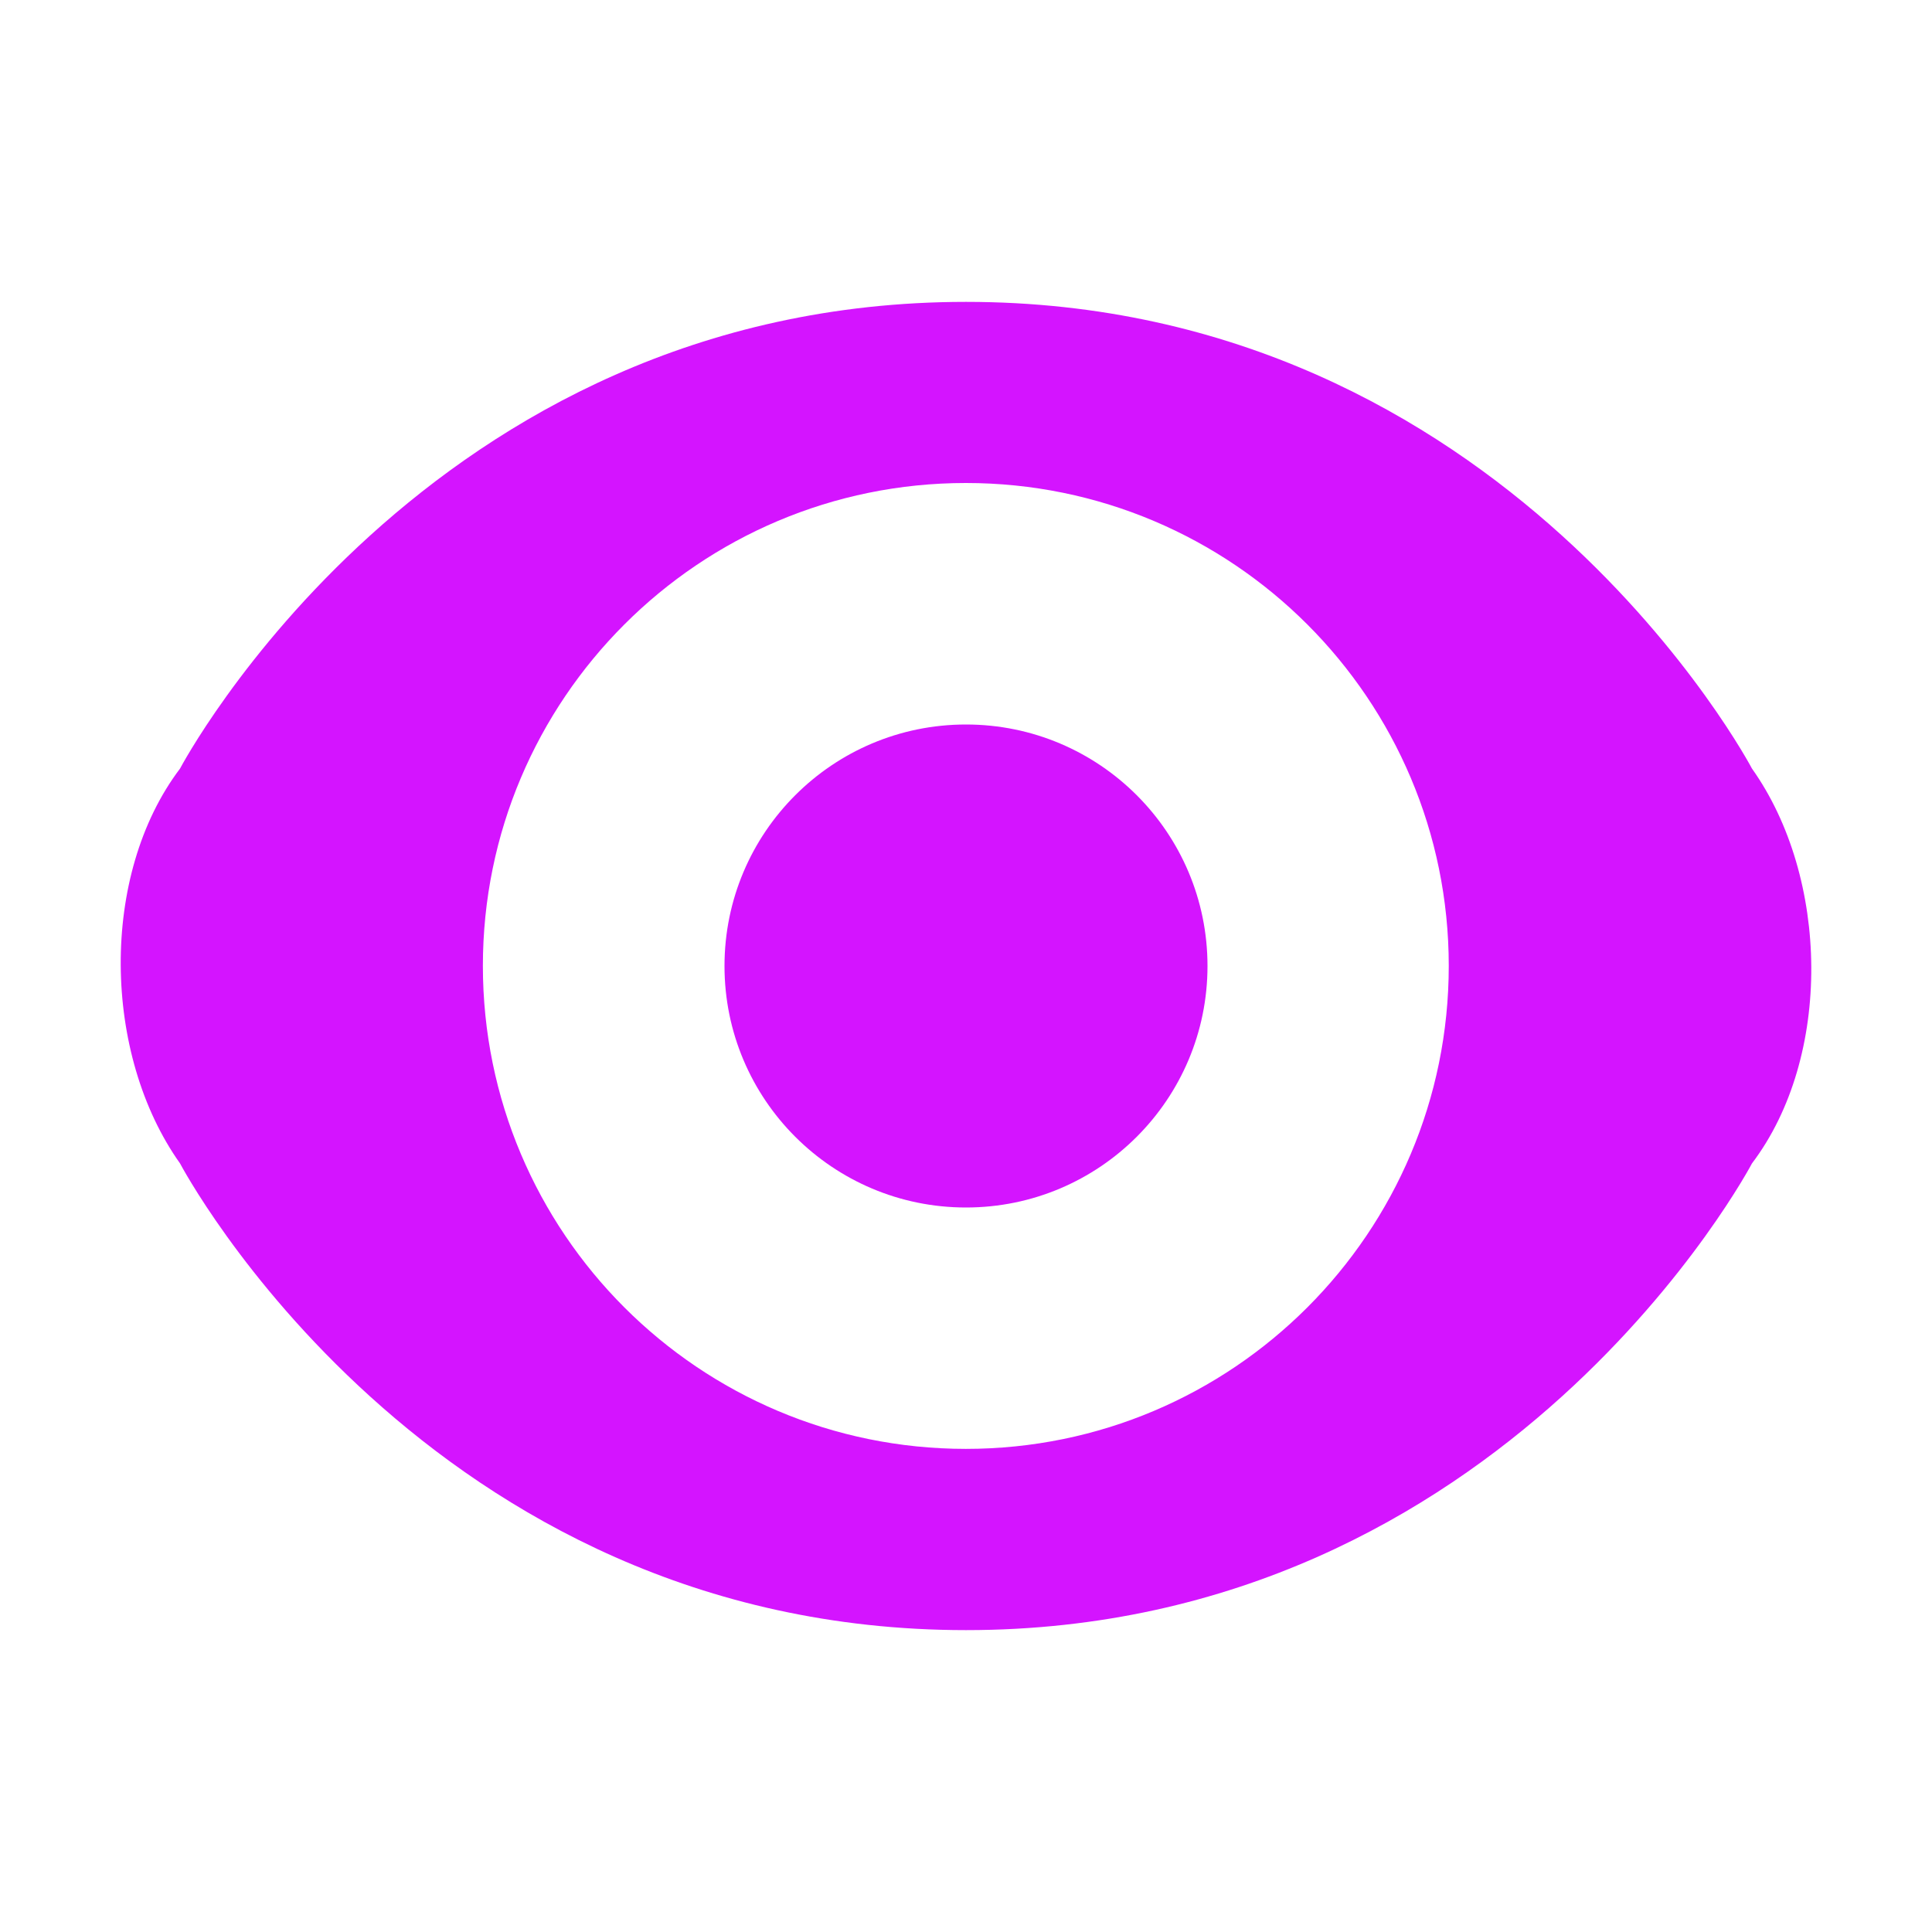
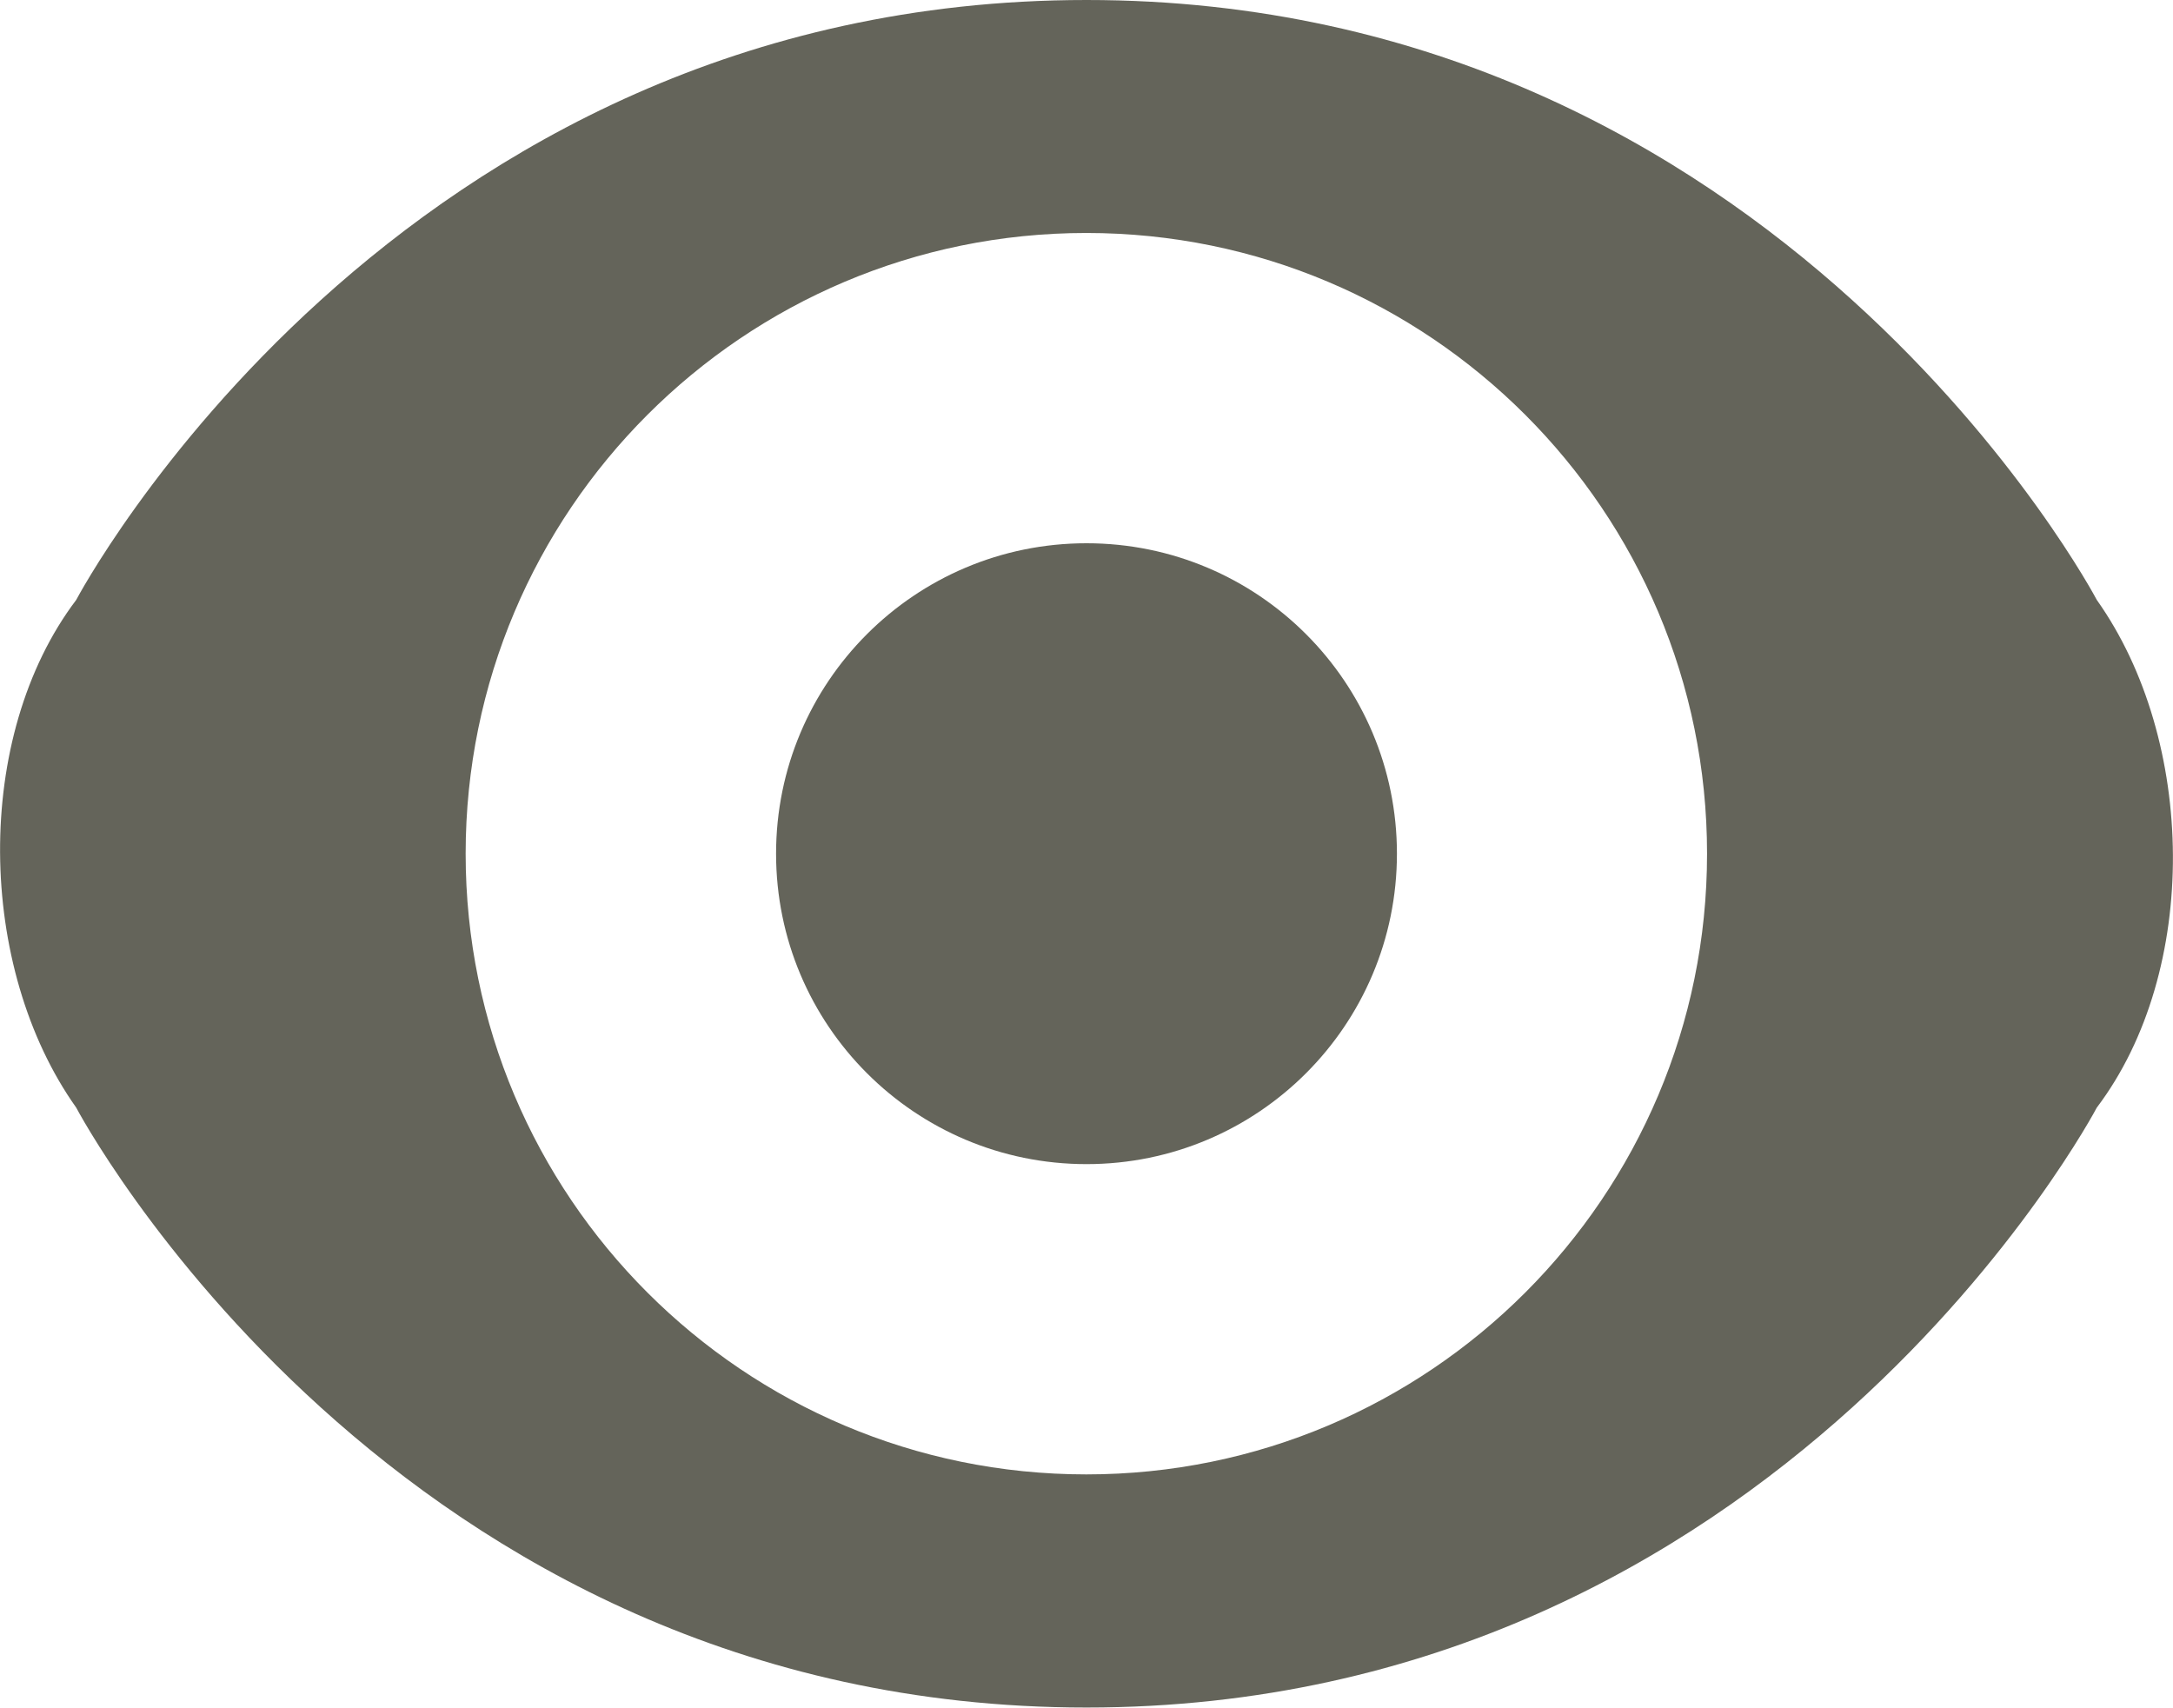
- <svg xmlns="http://www.w3.org/2000/svg" width="16px" height="16px" viewBox="0 0 16 16" version="1.1">
-   <defs />
-   <g id="Page-1" stroke="none" stroke-width="1" fill="none" fill-rule="evenodd">
-     <g id="show-icon-active" fill-rule="nonzero" fill="#d414ff">
-       <g transform="translate(1, 2)">
-         <path d="M13.509,4.365 C14.151,5.268 14.177,6.753 13.509,7.635 C13.509,7.635 11.474,11.5 7,11.5 C2.526,11.5 0.491,7.635 0.491,7.635 C-0.151,6.732 -0.177,5.247 0.491,4.365 C0.491,4.365 2.526,0.5 7,0.5 C11.474,0.5 13.509,4.365 13.509,4.365 Z M6.999,9.999 C9.208,9.999 10.998,8.208 10.998,5.999 C10.998,3.791 9.208,2 6.999,2 C4.79,2 2.999,3.791 2.999,5.999 C2.999,8.208 4.79,9.999 6.999,9.999 Z" id="Combined-Shape" />
-         <circle id="Oval" cx="7" cy="6" r="2" />
-       </g>
+ <svg xmlns="http://www.w3.org/2000/svg" version="1.1" width="14" height="11" viewBox="0,0,14,11">
+   <g transform="translate(-233,-174.5)">
+     <g data-paper-data="{&quot;isPaintingLayer&quot;:true}" fill="#64645a" fill-rule="nonzero" stroke="none" stroke-width="1" stroke-linecap="butt" stroke-linejoin="miter" stroke-miterlimit="10" stroke-dasharray="" stroke-dashoffset="0" style="mix-blend-mode: normal">
+       <path d="M246.509,178.365c0.641,0.903 0.667,2.389 0,3.271c0,0 -2.035,3.865 -6.509,3.865c-4.474,0 -6.509,-3.865 -6.509,-3.865c-0.641,-0.903 -0.667,-2.389 0,-3.271c0,0 2.035,-3.865 6.509,-3.865c4.474,0 6.509,3.865 6.509,3.865zM239.999,183.999c2.209,0 3.999,-1.791 3.999,-3.999c0,-2.209 -1.791,-3.999 -3.999,-3.999c-2.209,0 -3.999,1.791 -3.999,3.999c0,2.209 1.791,3.999 3.999,3.999z" />
+       <path d="M238,180c0,-1.105 0.895,-2 2,-2c1.105,0 2,0.895 2,2c0,1.105 -0.895,2 -2,2c-1.105,0 -2,-0.895 -2,-2z" />
    </g>
  </g>
</svg>
